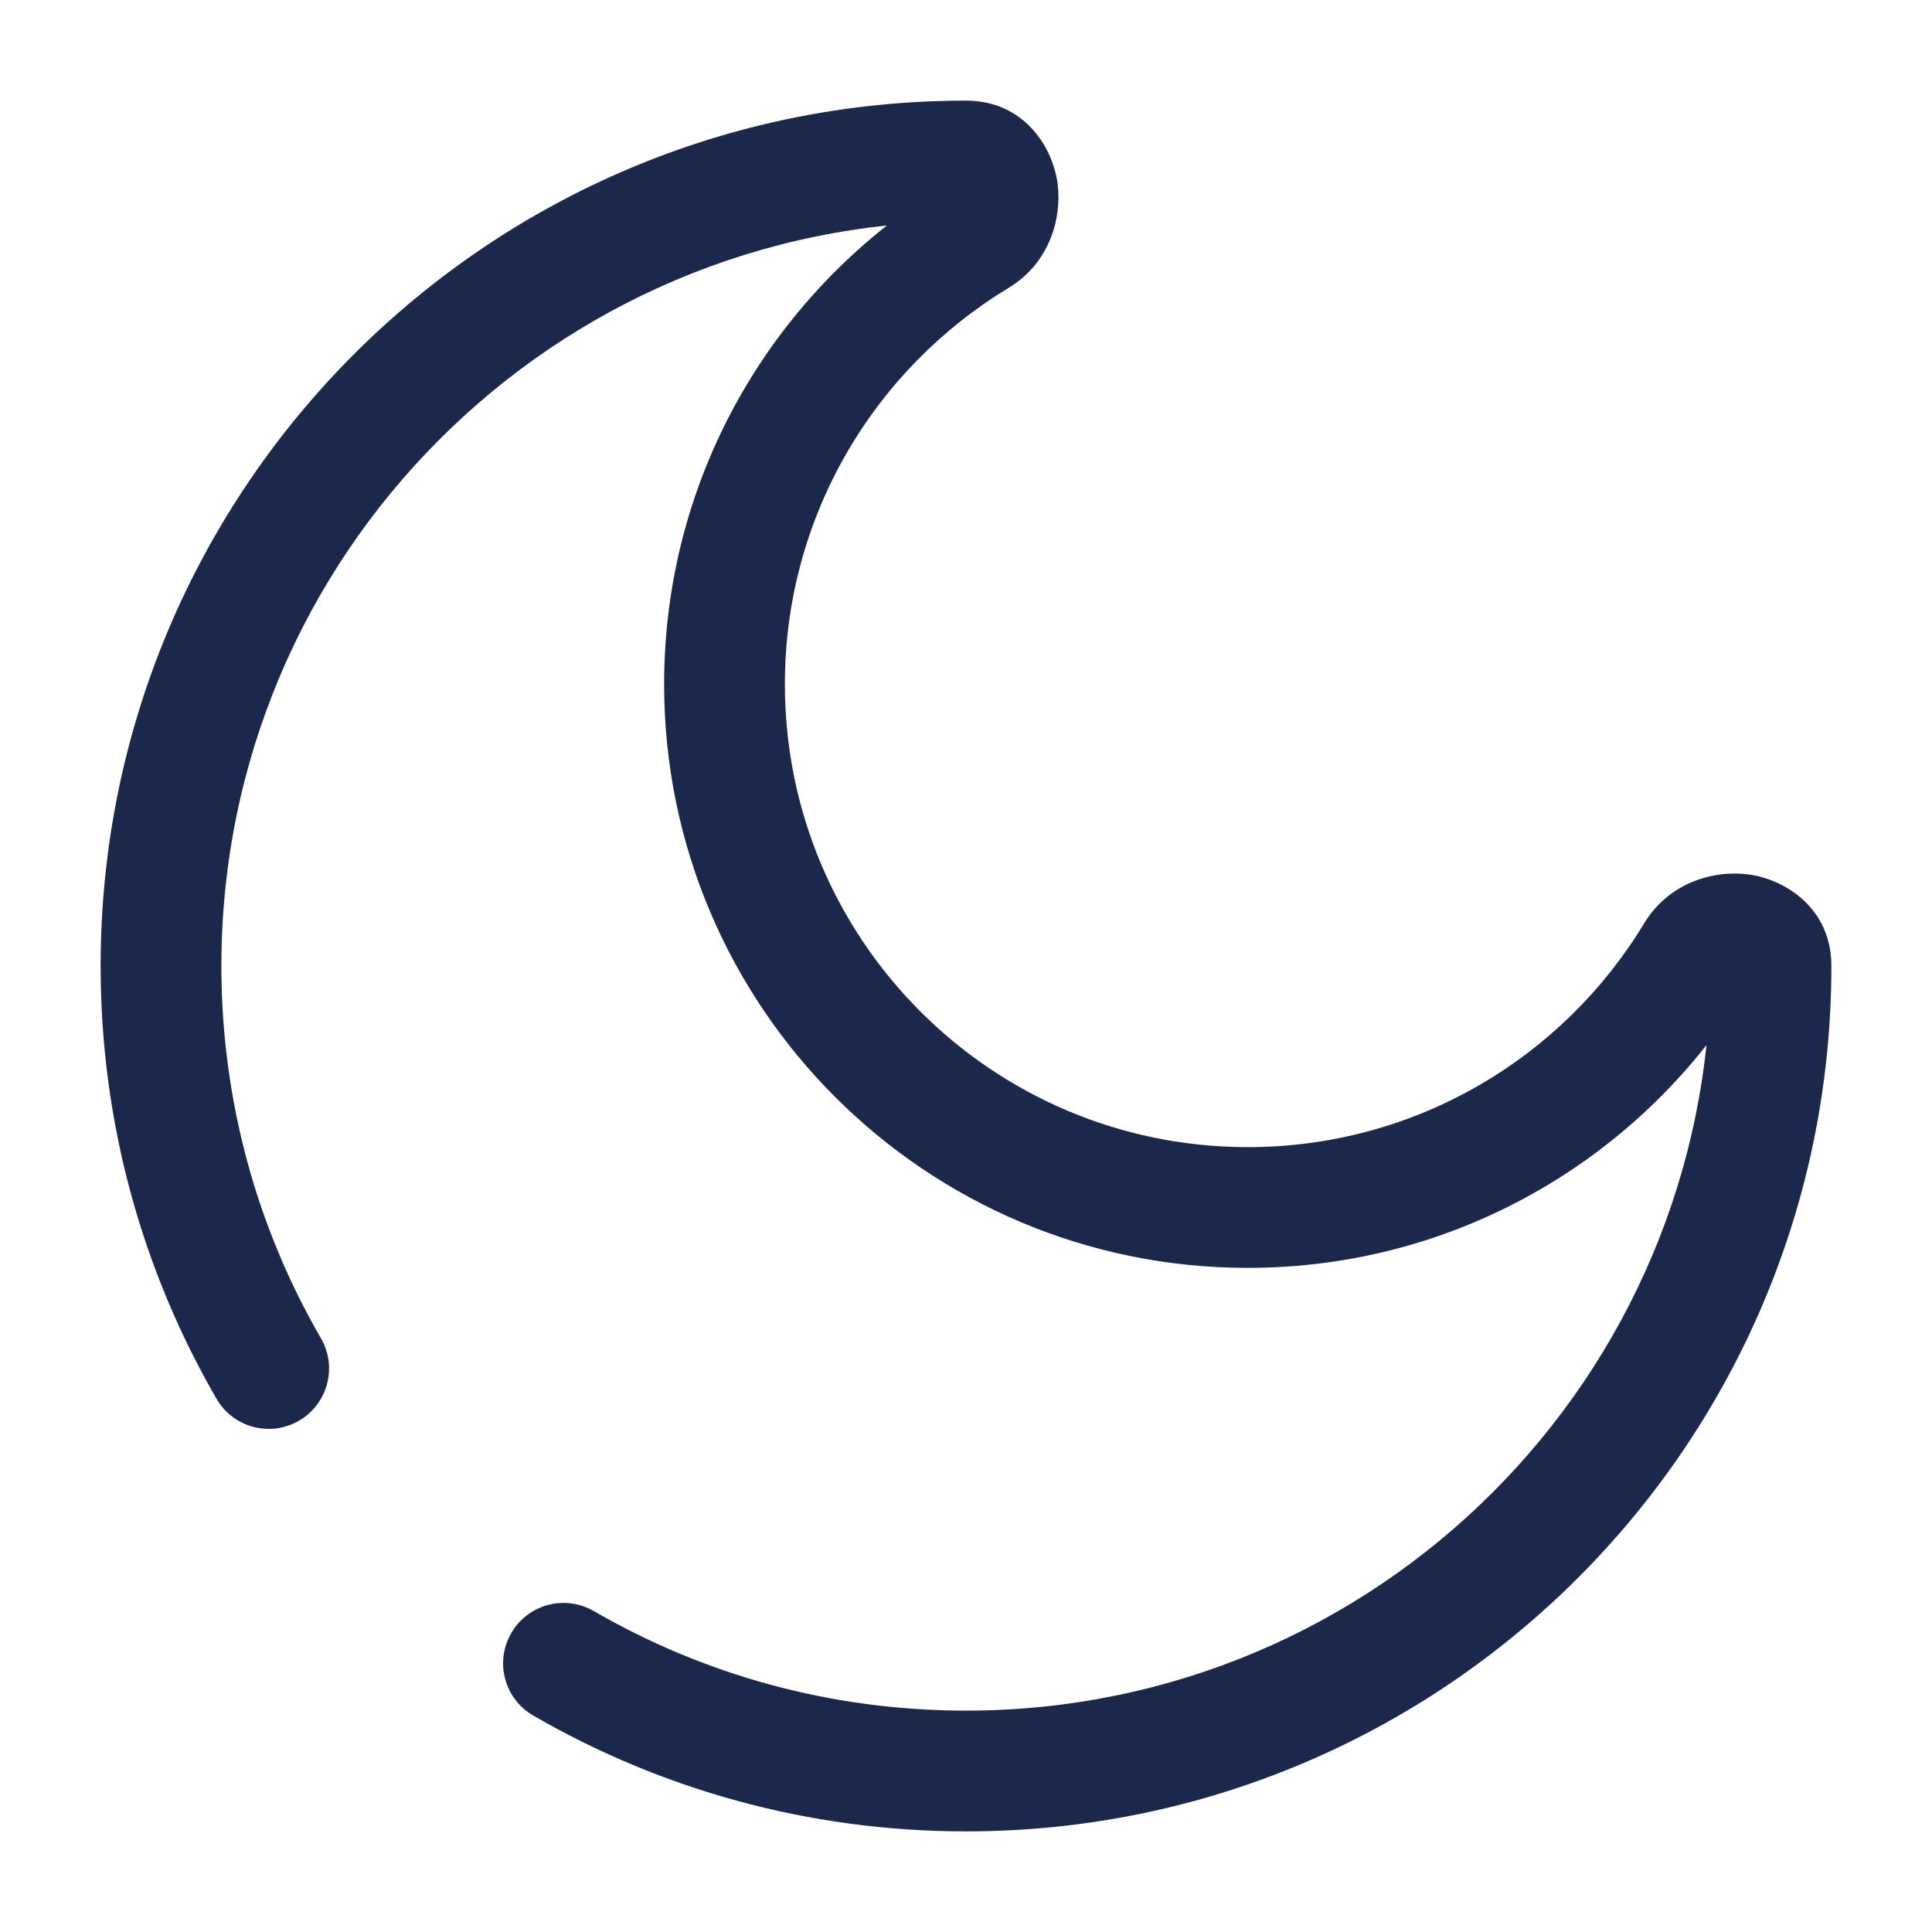
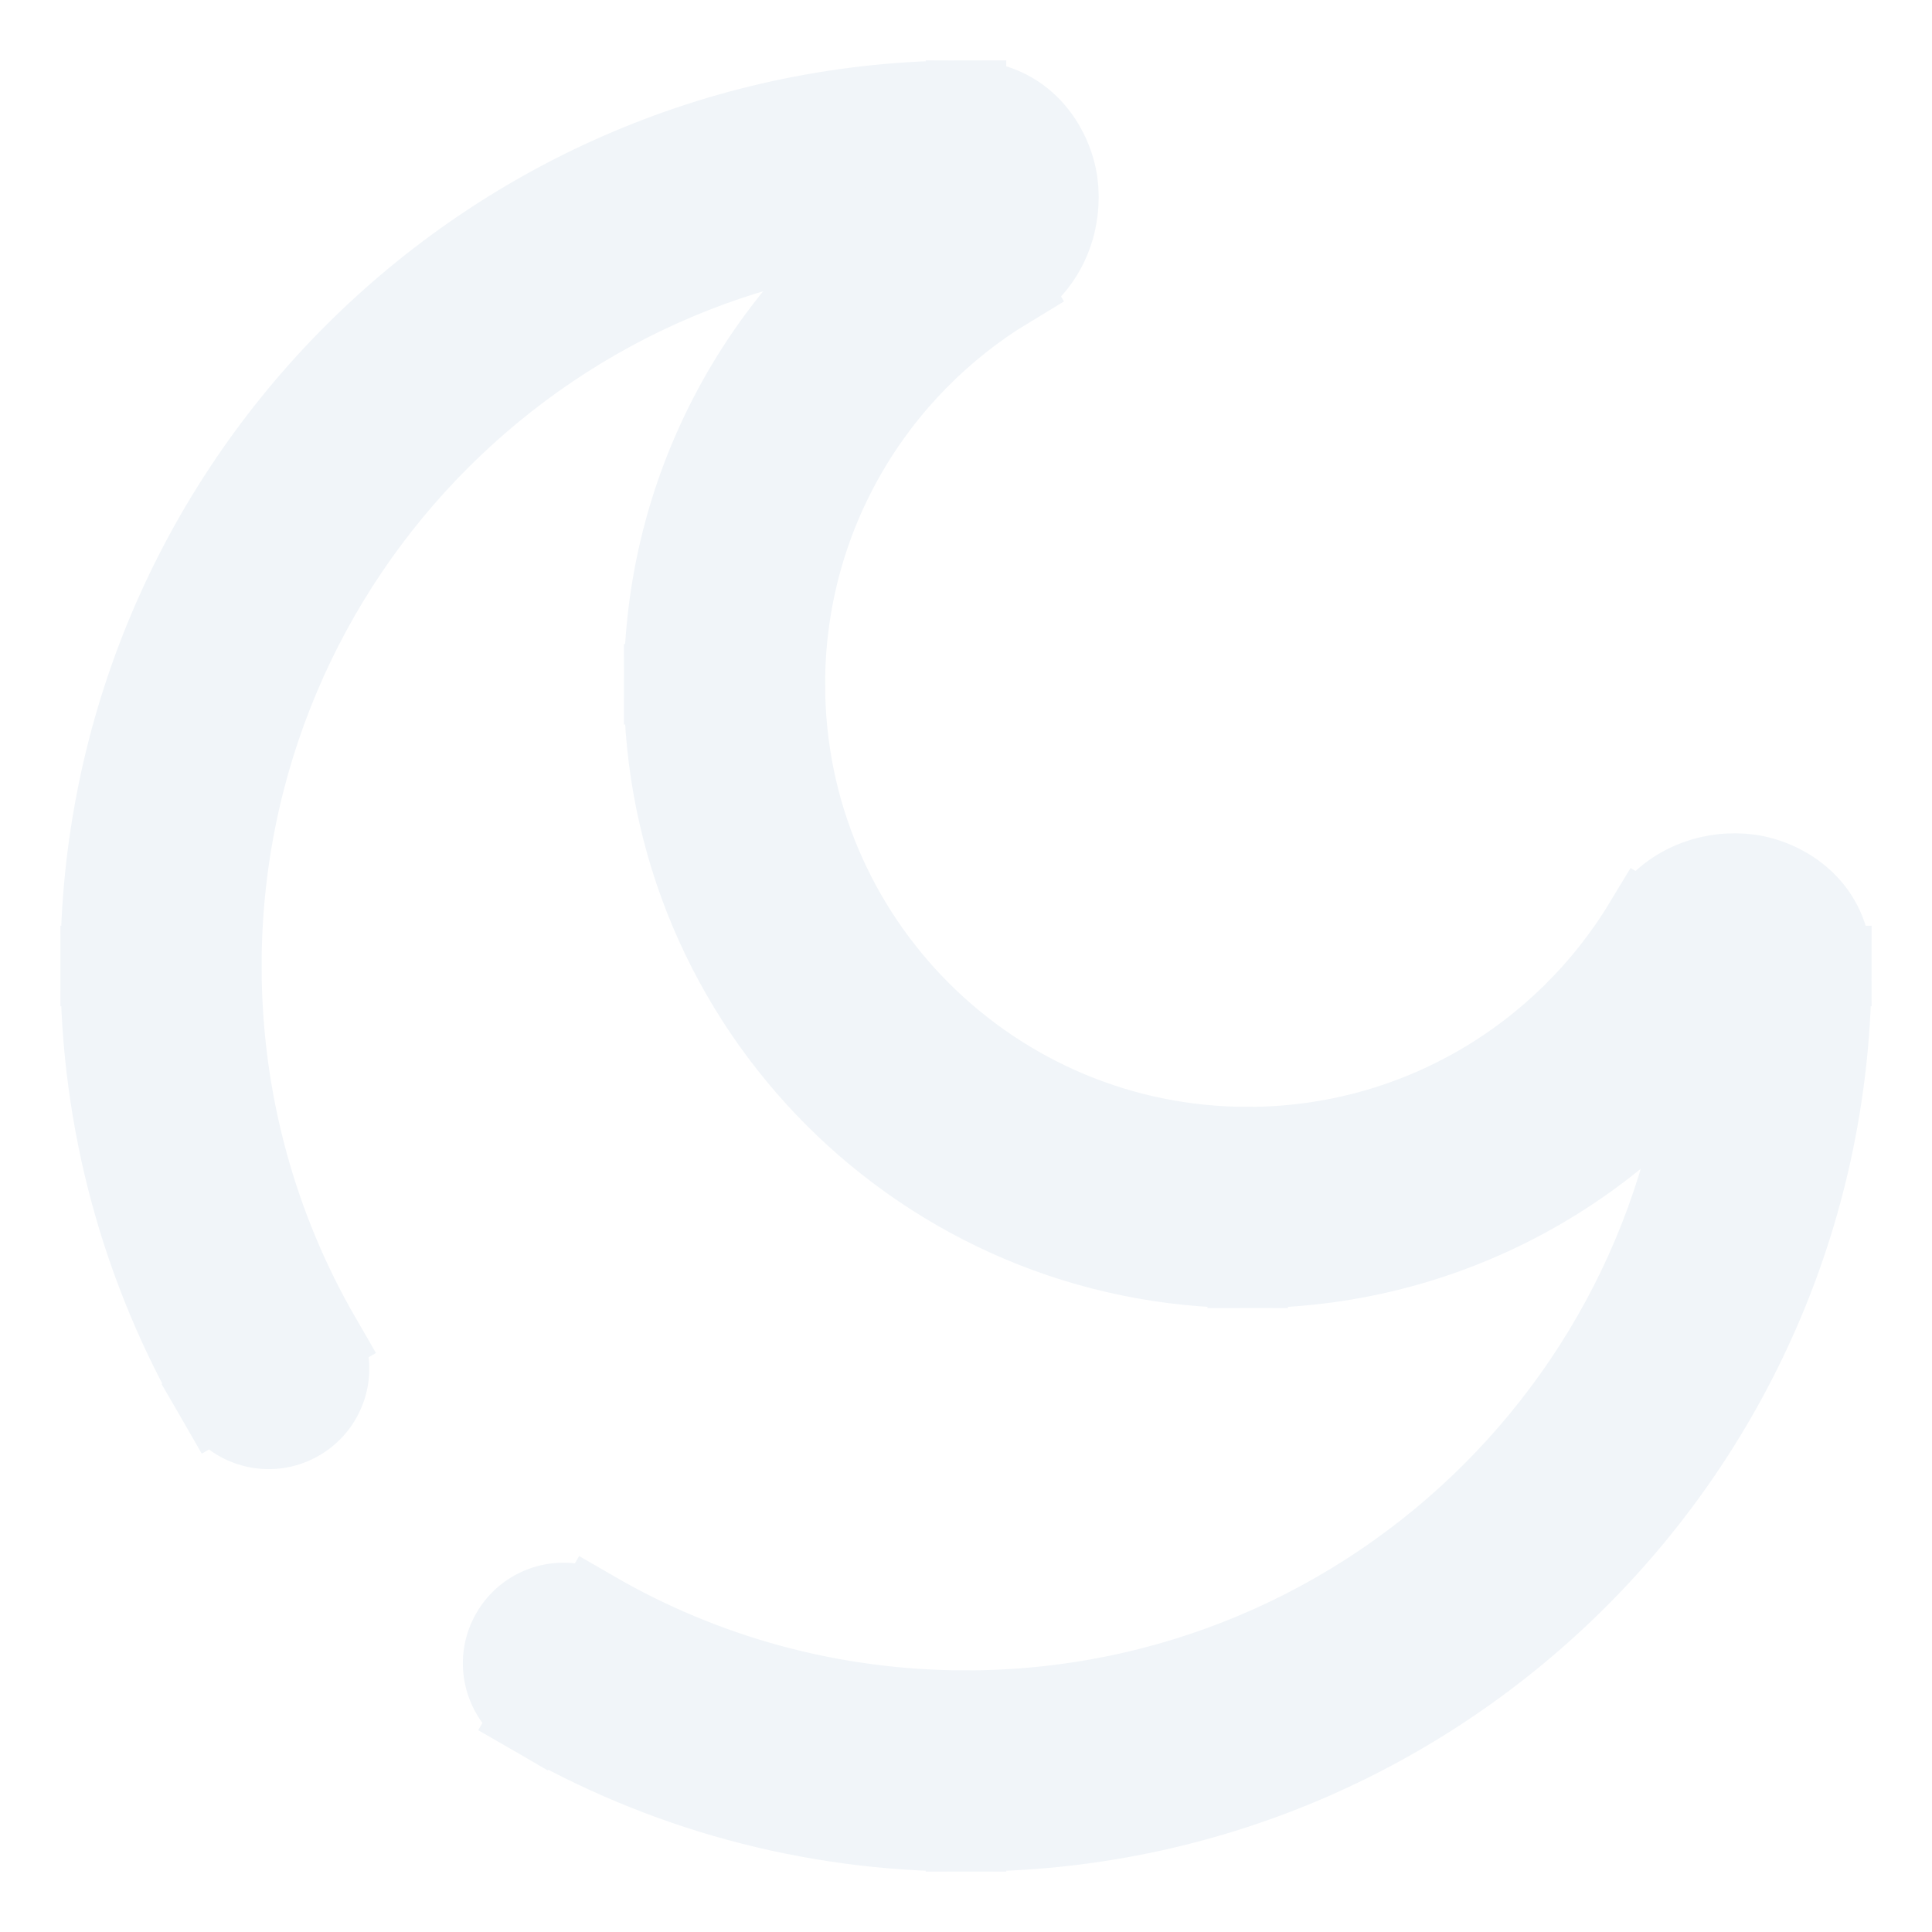
- <svg xmlns="http://www.w3.org/2000/svg" width="800px" height="800px" viewBox="0 0 24 24" fill="none">
-   <path d="M21.067 11.857L20.425 11.469L21.067 11.857ZM12.143 2.933L11.755 2.291V2.291L12.143 2.933ZM7.376 20.013C7.017 19.806 6.558 19.928 6.351 20.287C6.143 20.645 6.266 21.104 6.624 21.311L7.376 20.013ZM2.689 17.375C2.896 17.734 3.355 17.857 3.713 17.649C4.072 17.442 4.194 16.983 3.987 16.625L2.689 17.375ZM21.25 12C21.25 17.109 17.109 21.25 12 21.25V22.75C17.937 22.75 22.75 17.937 22.75 12H21.25ZM2.75 12C2.75 6.891 6.891 2.75 12 2.75V1.25C6.063 1.25 1.25 6.063 1.25 12H2.75ZM15.5 14.25C12.324 14.25 9.75 11.676 9.75 8.5H8.25C8.25 12.504 11.496 15.75 15.5 15.75V14.25ZM20.425 11.469C19.417 13.137 17.588 14.25 15.5 14.25V15.75C18.135 15.75 20.441 14.344 21.709 12.245L20.425 11.469ZM9.75 8.5C9.75 6.412 10.863 4.583 12.531 3.575L11.755 2.291C9.656 3.559 8.25 5.865 8.25 8.5H9.75ZM12 2.75C11.912 2.75 11.808 2.71 11.732 2.632C11.669 2.565 11.654 2.502 11.65 2.477C11.646 2.446 11.648 2.356 11.755 2.291L12.531 3.575C13.034 3.271 13.196 2.714 13.137 2.276C13.075 1.821 12.717 1.25 12 1.25V2.75ZM21.709 12.245C21.644 12.352 21.554 12.354 21.523 12.35C21.498 12.346 21.435 12.331 21.368 12.268C21.29 12.192 21.25 12.088 21.25 12H22.75C22.75 11.283 22.179 10.925 21.724 10.863C21.286 10.804 20.729 10.966 20.425 11.469L21.709 12.245ZM12 21.25C10.314 21.25 8.735 20.8 7.376 20.013L6.624 21.311C8.206 22.227 10.043 22.75 12 22.75V21.25ZM3.987 16.625C3.2 15.265 2.75 13.686 2.75 12H1.25C1.25 13.957 1.774 15.794 2.689 17.375L3.987 16.625Z" fill="#1C274C" />
+ <svg xmlns="http://www.w3.org/2000/svg" width="800px" height="800px" viewBox="0 0 24 24" fill="none" stroke="#f1f5f9">
+   <path d="M21.067 11.857L20.425 11.469L21.067 11.857ZM12.143 2.933L11.755 2.291V2.291L12.143 2.933ZM7.376 20.013C7.017 19.806 6.558 19.928 6.351 20.287C6.143 20.645 6.266 21.104 6.624 21.311L7.376 20.013ZM2.689 17.375C2.896 17.734 3.355 17.857 3.713 17.649C4.072 17.442 4.194 16.983 3.987 16.625L2.689 17.375ZM21.25 12C21.25 17.109 17.109 21.25 12 21.25V22.75C17.937 22.75 22.75 17.937 22.75 12H21.25ZM2.75 12C2.75 6.891 6.891 2.75 12 2.75V1.25C6.063 1.25 1.25 6.063 1.25 12H2.75ZM15.5 14.25C12.324 14.25 9.75 11.676 9.75 8.5H8.25C8.25 12.504 11.496 15.75 15.5 15.75V14.25ZM20.425 11.469C19.417 13.137 17.588 14.25 15.5 14.25V15.75C18.135 15.75 20.441 14.344 21.709 12.245L20.425 11.469ZM9.75 8.5C9.75 6.412 10.863 4.583 12.531 3.575L11.755 2.291C9.656 3.559 8.25 5.865 8.25 8.5H9.75ZM12 2.75C11.912 2.75 11.808 2.71 11.732 2.632C11.669 2.565 11.654 2.502 11.65 2.477C11.646 2.446 11.648 2.356 11.755 2.291L12.531 3.575C13.034 3.271 13.196 2.714 13.137 2.276C13.075 1.821 12.717 1.25 12 1.25V2.75ZM21.709 12.245C21.644 12.352 21.554 12.354 21.523 12.35C21.498 12.346 21.435 12.331 21.368 12.268C21.29 12.192 21.25 12.088 21.25 12H22.75C22.75 11.283 22.179 10.925 21.724 10.863C21.286 10.804 20.729 10.966 20.425 11.469L21.709 12.245ZM12 21.25C10.314 21.25 8.735 20.8 7.376 20.013L6.624 21.311C8.206 22.227 10.043 22.75 12 22.75V21.25ZM3.987 16.625C3.2 15.265 2.75 13.686 2.75 12H1.25C1.25 13.957 1.774 15.794 2.689 17.375L3.987 16.625Z" fill="#f1f5f9" />
</svg>
